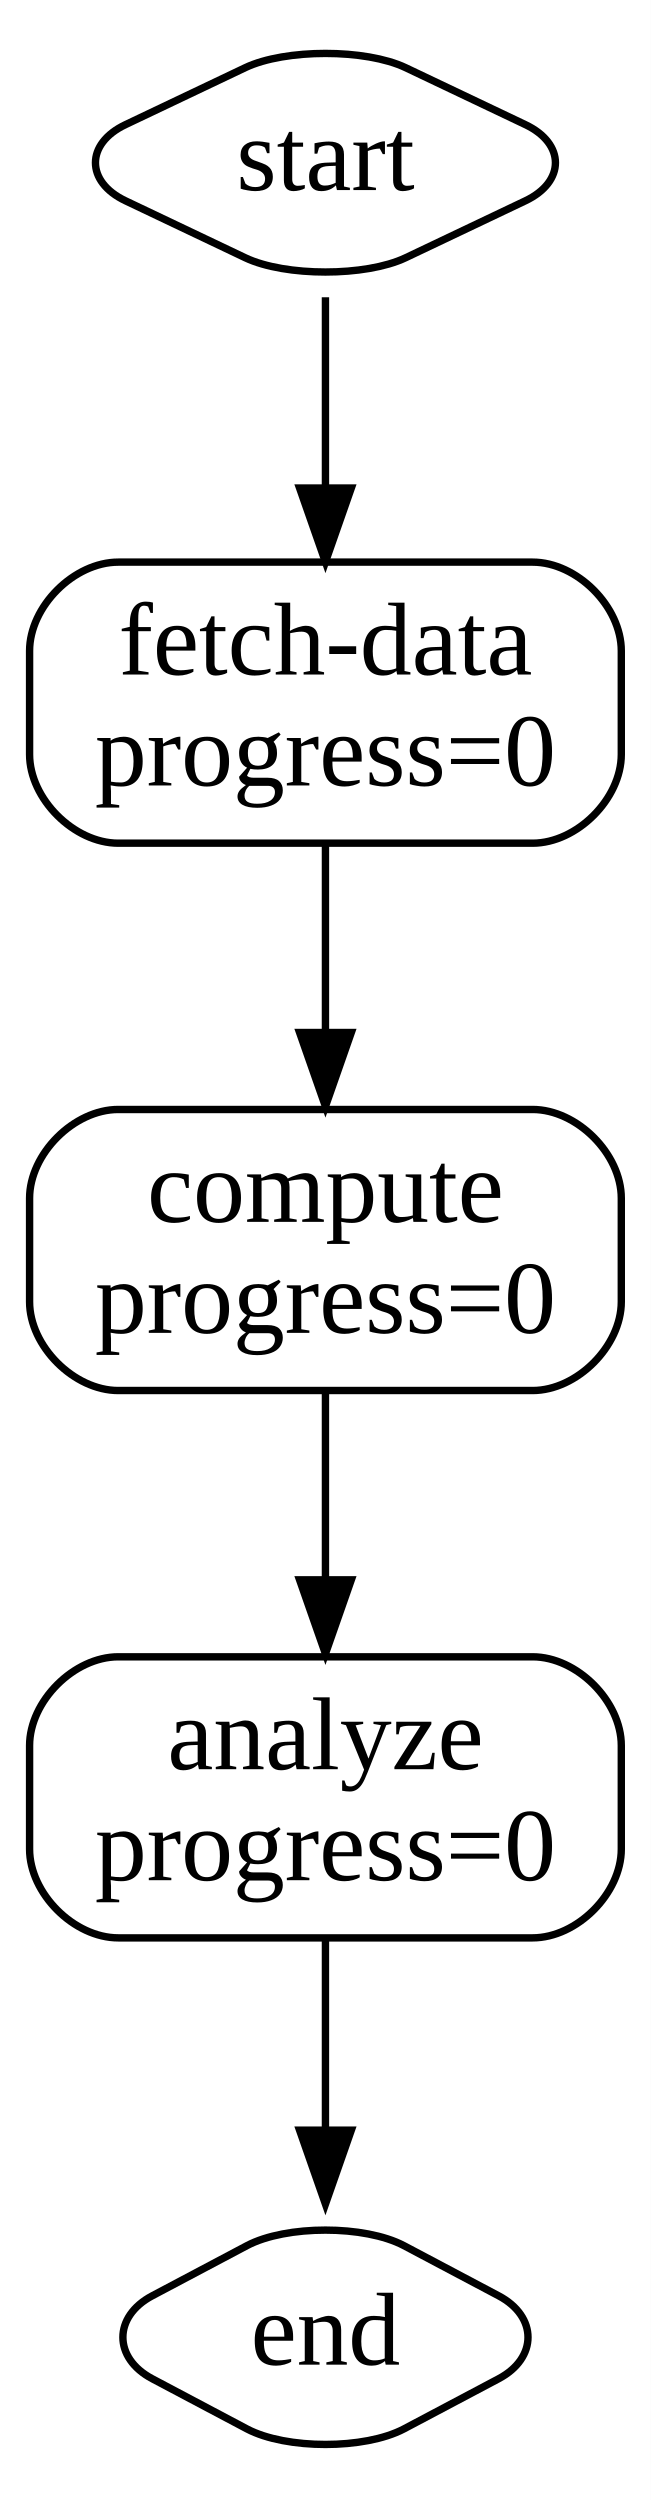
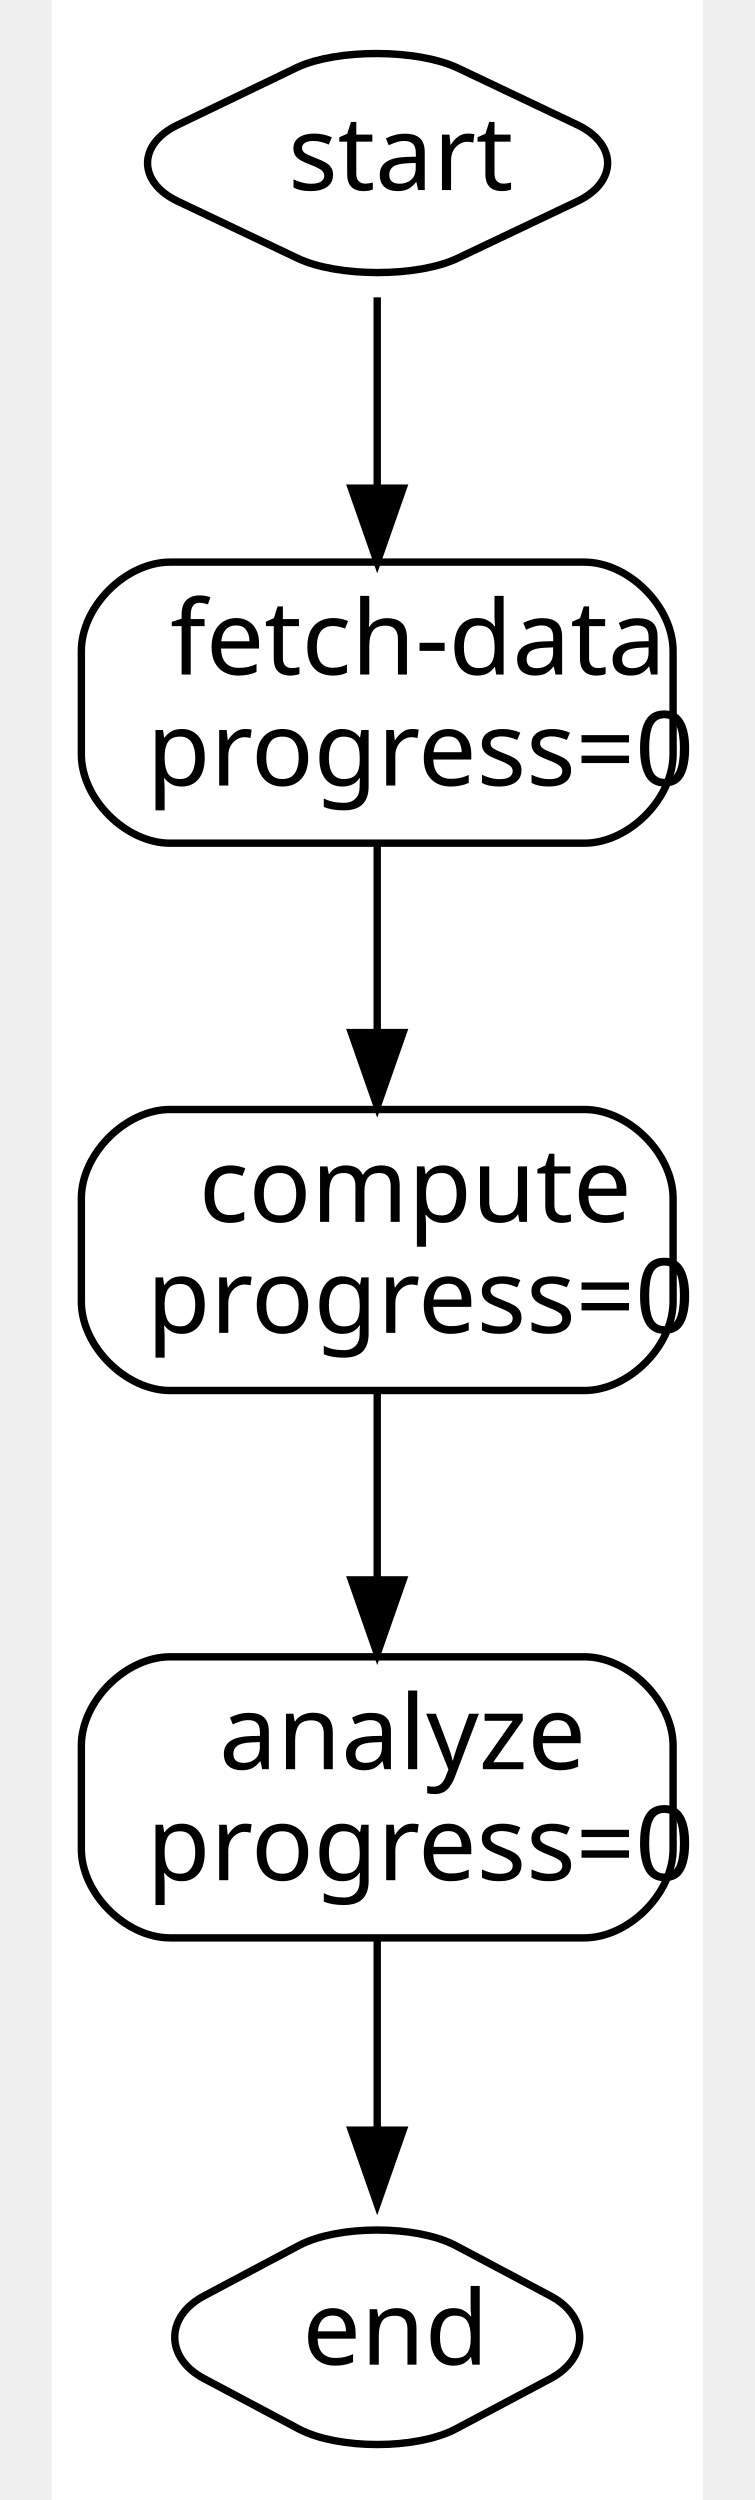
- <svg xmlns="http://www.w3.org/2000/svg" width="88pt" height="338pt" viewBox="0.00 0.00 88.00 338.00">
-   <g id="graph0" class="graph" transform="scale(1 1) rotate(0) translate(4 334)">
-     <polygon fill="white" stroke="transparent" points="-4,4 -4,-334 84,-334 84,4 -4,4" />
-     <g id="node1" class="node">
-       <path fill="white" stroke="black" d="M29.16,-324.85C29.16,-324.85 12.97,-317.15 12.97,-317.15 7.55,-314.58 7.55,-309.42 12.97,-306.85 12.97,-306.85 29.16,-299.15 29.16,-299.15 34.58,-296.58 45.42,-296.58 50.84,-299.15 50.84,-299.15 67.03,-306.85 67.03,-306.85 72.45,-309.42 72.45,-314.58 67.03,-317.15 67.03,-317.15 50.84,-324.85 50.84,-324.85 45.42,-327.42 34.58,-327.42 29.16,-324.85" />
-       <text text-anchor="middle" x="40" y="-308.3" font-family="Times New Roman,serif" font-size="14.00">start</text>
+ <svg xmlns="http://www.w3.org/2000/svg" version="1.1" id="Layer_1" x="0px" y="0px" viewBox="0 0 102 338" style="enable-background:new 0 0 102 338;" xml:space="preserve">
+   <style type="text/css">
+ 	.st0{fill:#FFFFFF;}
+ 	.st1{fill:#FFFFFF;stroke:#000000;}
+ 	.st2{font-family:'TimesNewRomanPSMT';}
+ 	.st3{font-size:14px;}
+ 	.st4{fill:none;stroke:#000000;}
+ 	.st5{stroke:#000000;}
+ </style>
+   <g id="graph0" transform="scale(1 1) rotate(0) translate(4 334)">
+     <polygon class="st0" points="3,4 3,-334 91,-334 91,4  " />
+     <g id="node1">
+       <path class="st1" d="M36.2-324.9L20-317.1c-5.4,2.6-5.4,7.7,0,10.3l16.2,7.7c5.4,2.6,16.3,2.6,21.7,0l16.2-7.7    c5.4-2.6,5.4-7.7,0-10.3l-16.2-7.7C52.4-327.4,41.6-327.4,36.2-324.9" />
+       <text transform="matrix(1 0 0 1 34.9482 -308.3)" class="st2 st3">start</text>
    </g>
-     <g id="node3" class="node">
-       <path fill="white" stroke="black" d="M68,-258C68,-258 12,-258 12,-258 6,-258 0,-252 0,-246 0,-246 0,-232 0,-232 0,-226 6,-220 12,-220 12,-220 68,-220 68,-220 74,-220 80,-226 80,-232 80,-232 80,-246 80,-246 80,-252 74,-258 68,-258" />
-       <text text-anchor="middle" x="40" y="-242.8" font-family="Times New Roman,serif" font-size="14.00">fetch-data</text>
-       <text text-anchor="middle" x="40" y="-227.8" font-family="Times New Roman,serif" font-size="14.00">progress=0</text>
+     <g id="node3">
+       <path class="st1" d="M75-258H19c-6,0-12,6-12,12v14c0,6,6,12,12,12h56c6,0,12-6,12-12v-14C87-252,81-258,75-258" />
+       <text transform="matrix(1 0 0 1 19.0205 -242.8)" class="st2 st3">fetch-data</text>
+       <text transform="matrix(1 0 0 1 15.835 -227.8)" class="st2 st3">progress=0</text>
    </g>
-     <g id="edge1" class="edge">
-       <path fill="none" stroke="black" d="M40,-293.81C40,-286.11 40,-276.82 40,-268.15" />
-       <polygon fill="black" stroke="black" points="43.5,-268.02 40,-258.02 36.5,-268.02 43.5,-268.02" />
+     <g id="edge1">
+       <path class="st4" d="M47-293.8c0,7.7,0,17,0,25.7" />
+       <polygon class="st5" points="50.5,-268 47,-258 43.5,-268   " />
    </g>
-     <g id="node2" class="node">
-       <path fill="white" stroke="black" d="M29.39,-30.39C29.39,-30.39 16.59,-23.61 16.59,-23.61 11.29,-20.81 11.29,-15.19 16.59,-12.39 16.59,-12.39 29.39,-5.61 29.39,-5.61 34.7,-2.81 45.3,-2.81 50.61,-5.61 50.61,-5.61 63.41,-12.39 63.41,-12.39 68.71,-15.19 68.71,-20.81 63.41,-23.61 63.41,-23.61 50.61,-30.39 50.61,-30.39 45.3,-33.19 34.7,-33.19 29.39,-30.39" />
-       <text text-anchor="middle" x="40" y="-14.3" font-family="Times New Roman,serif" font-size="14.00">end</text>
+     <g id="node2">
+       <path class="st1" d="M36.4-30.4l-12.8,6.8c-5.3,2.8-5.3,8.4,0,11.2l12.8,6.8c5.3,2.8,15.9,2.8,21.2,0l12.8-6.8    c5.3-2.8,5.3-8.4,0-11.2l-12.8-6.8C52.3-33.2,41.7-33.2,36.4-30.4" />
+       <text transform="matrix(1 0 0 1 36.8931 -14.3)" class="st2 st3">end</text>
    </g>
-     <g id="node4" class="node">
-       <path fill="white" stroke="black" d="M68,-184C68,-184 12,-184 12,-184 6,-184 0,-178 0,-172 0,-172 0,-158 0,-158 0,-152 6,-146 12,-146 12,-146 68,-146 68,-146 74,-146 80,-152 80,-158 80,-158 80,-172 80,-172 80,-178 74,-184 68,-184" />
-       <text text-anchor="middle" x="40" y="-168.8" font-family="Times New Roman,serif" font-size="14.00">compute</text>
-       <text text-anchor="middle" x="40" y="-153.8" font-family="Times New Roman,serif" font-size="14.00">progress=0</text>
+     <g id="node4">
+       <path class="st1" d="M75-184H19c-6,0-12,6-12,12v14c0,6,6,12,12,12h56c6,0,12-6,12-12v-14C87-178,81-184,75-184" />
+       <text transform="matrix(1 0 0 1 22.8965 -168.8)" class="st2 st3">compute</text>
+       <text transform="matrix(1 0 0 1 15.835 -153.8)" class="st2 st3">progress=0</text>
    </g>
-     <g id="edge2" class="edge">
-       <path fill="none" stroke="black" d="M40,-219.83C40,-212.13 40,-202.97 40,-194.42" />
-       <polygon fill="black" stroke="black" points="43.5,-194.41 40,-184.41 36.5,-194.41 43.5,-194.41" />
+     <g id="edge2">
+       <path class="st4" d="M47-219.8c0,7.7,0,16.9,0,25.4" />
+       <polygon class="st5" points="50.5,-194.4 47,-184.4 43.5,-194.4   " />
    </g>
-     <g id="node5" class="node">
-       <path fill="white" stroke="black" d="M68,-110C68,-110 12,-110 12,-110 6,-110 0,-104 0,-98 0,-98 0,-84 0,-84 0,-78 6,-72 12,-72 12,-72 68,-72 68,-72 74,-72 80,-78 80,-84 80,-84 80,-98 80,-98 80,-104 74,-110 68,-110" />
-       <text text-anchor="middle" x="40" y="-94.8" font-family="Times New Roman,serif" font-size="14.00">analyze</text>
-       <text text-anchor="middle" x="40" y="-79.8" font-family="Times New Roman,serif" font-size="14.00">progress=0</text>
+     <g id="node5">
+       <path class="st1" d="M75-110H19c-6,0-12,6-12,12v14c0,6,6,12,12,12h56c6,0,12-6,12-12v-14C87-104,81-110,75-110" />
+       <text transform="matrix(1 0 0 1 25.6274 -94.8)" class="st2 st3">analyze</text>
+       <text transform="matrix(1 0 0 1 15.835 -79.8)" class="st2 st3">progress=0</text>
    </g>
-     <g id="edge3" class="edge">
-       <path fill="none" stroke="black" d="M40,-145.83C40,-138.13 40,-128.97 40,-120.42" />
-       <polygon fill="black" stroke="black" points="43.5,-120.41 40,-110.41 36.5,-120.41 43.5,-120.41" />
+     <g id="edge3">
+       <path class="st4" d="M47-145.8c0,7.7,0,16.9,0,25.4" />
+       <polygon class="st5" points="50.5,-120.4 47,-110.4 43.5,-120.4   " />
    </g>
-     <g id="edge4" class="edge">
-       <path fill="none" stroke="black" d="M40,-71.72C40,-63.97 40,-54.79 40,-46.27" />
-       <polygon fill="black" stroke="black" points="43.5,-46 40,-36 36.5,-46 43.5,-46" />
+     <g id="edge4">
+       <path class="st4" d="M47-71.7c0,7.8,0,16.9,0,25.5" />
+       <polygon class="st5" points="50.5,-46 47,-36 43.5,-46   " />
    </g>
  </g>
</svg>
